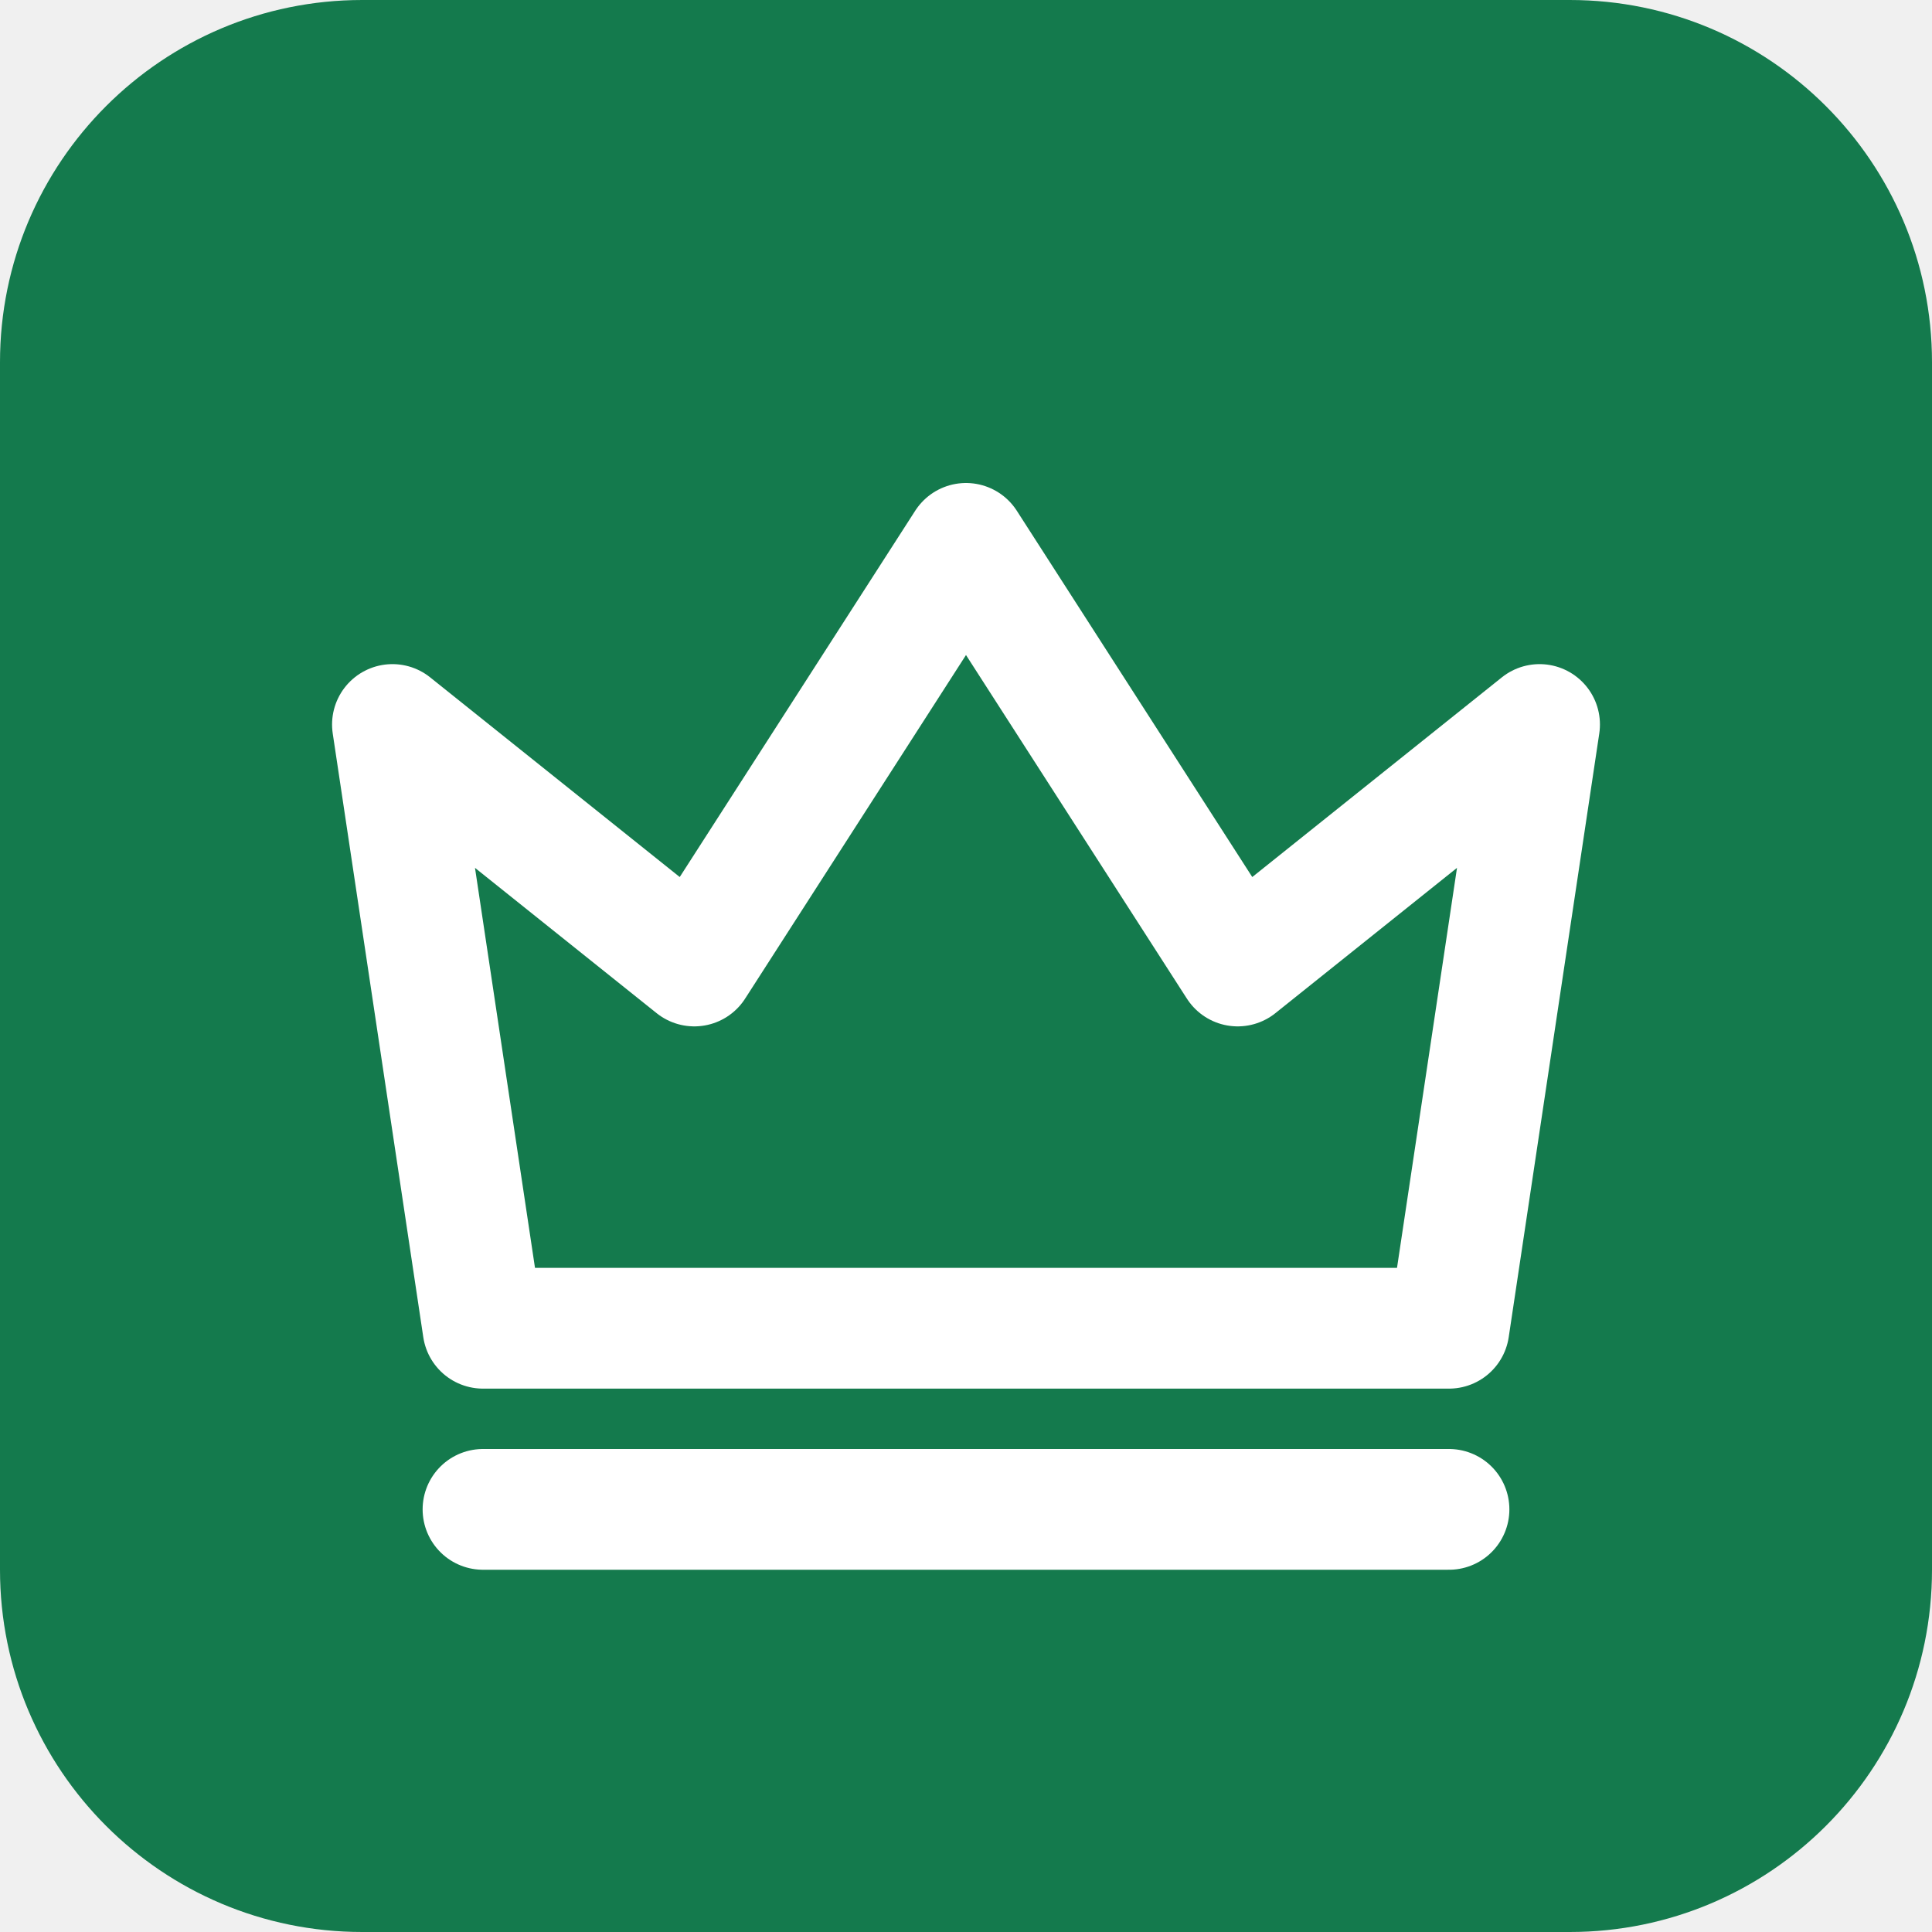
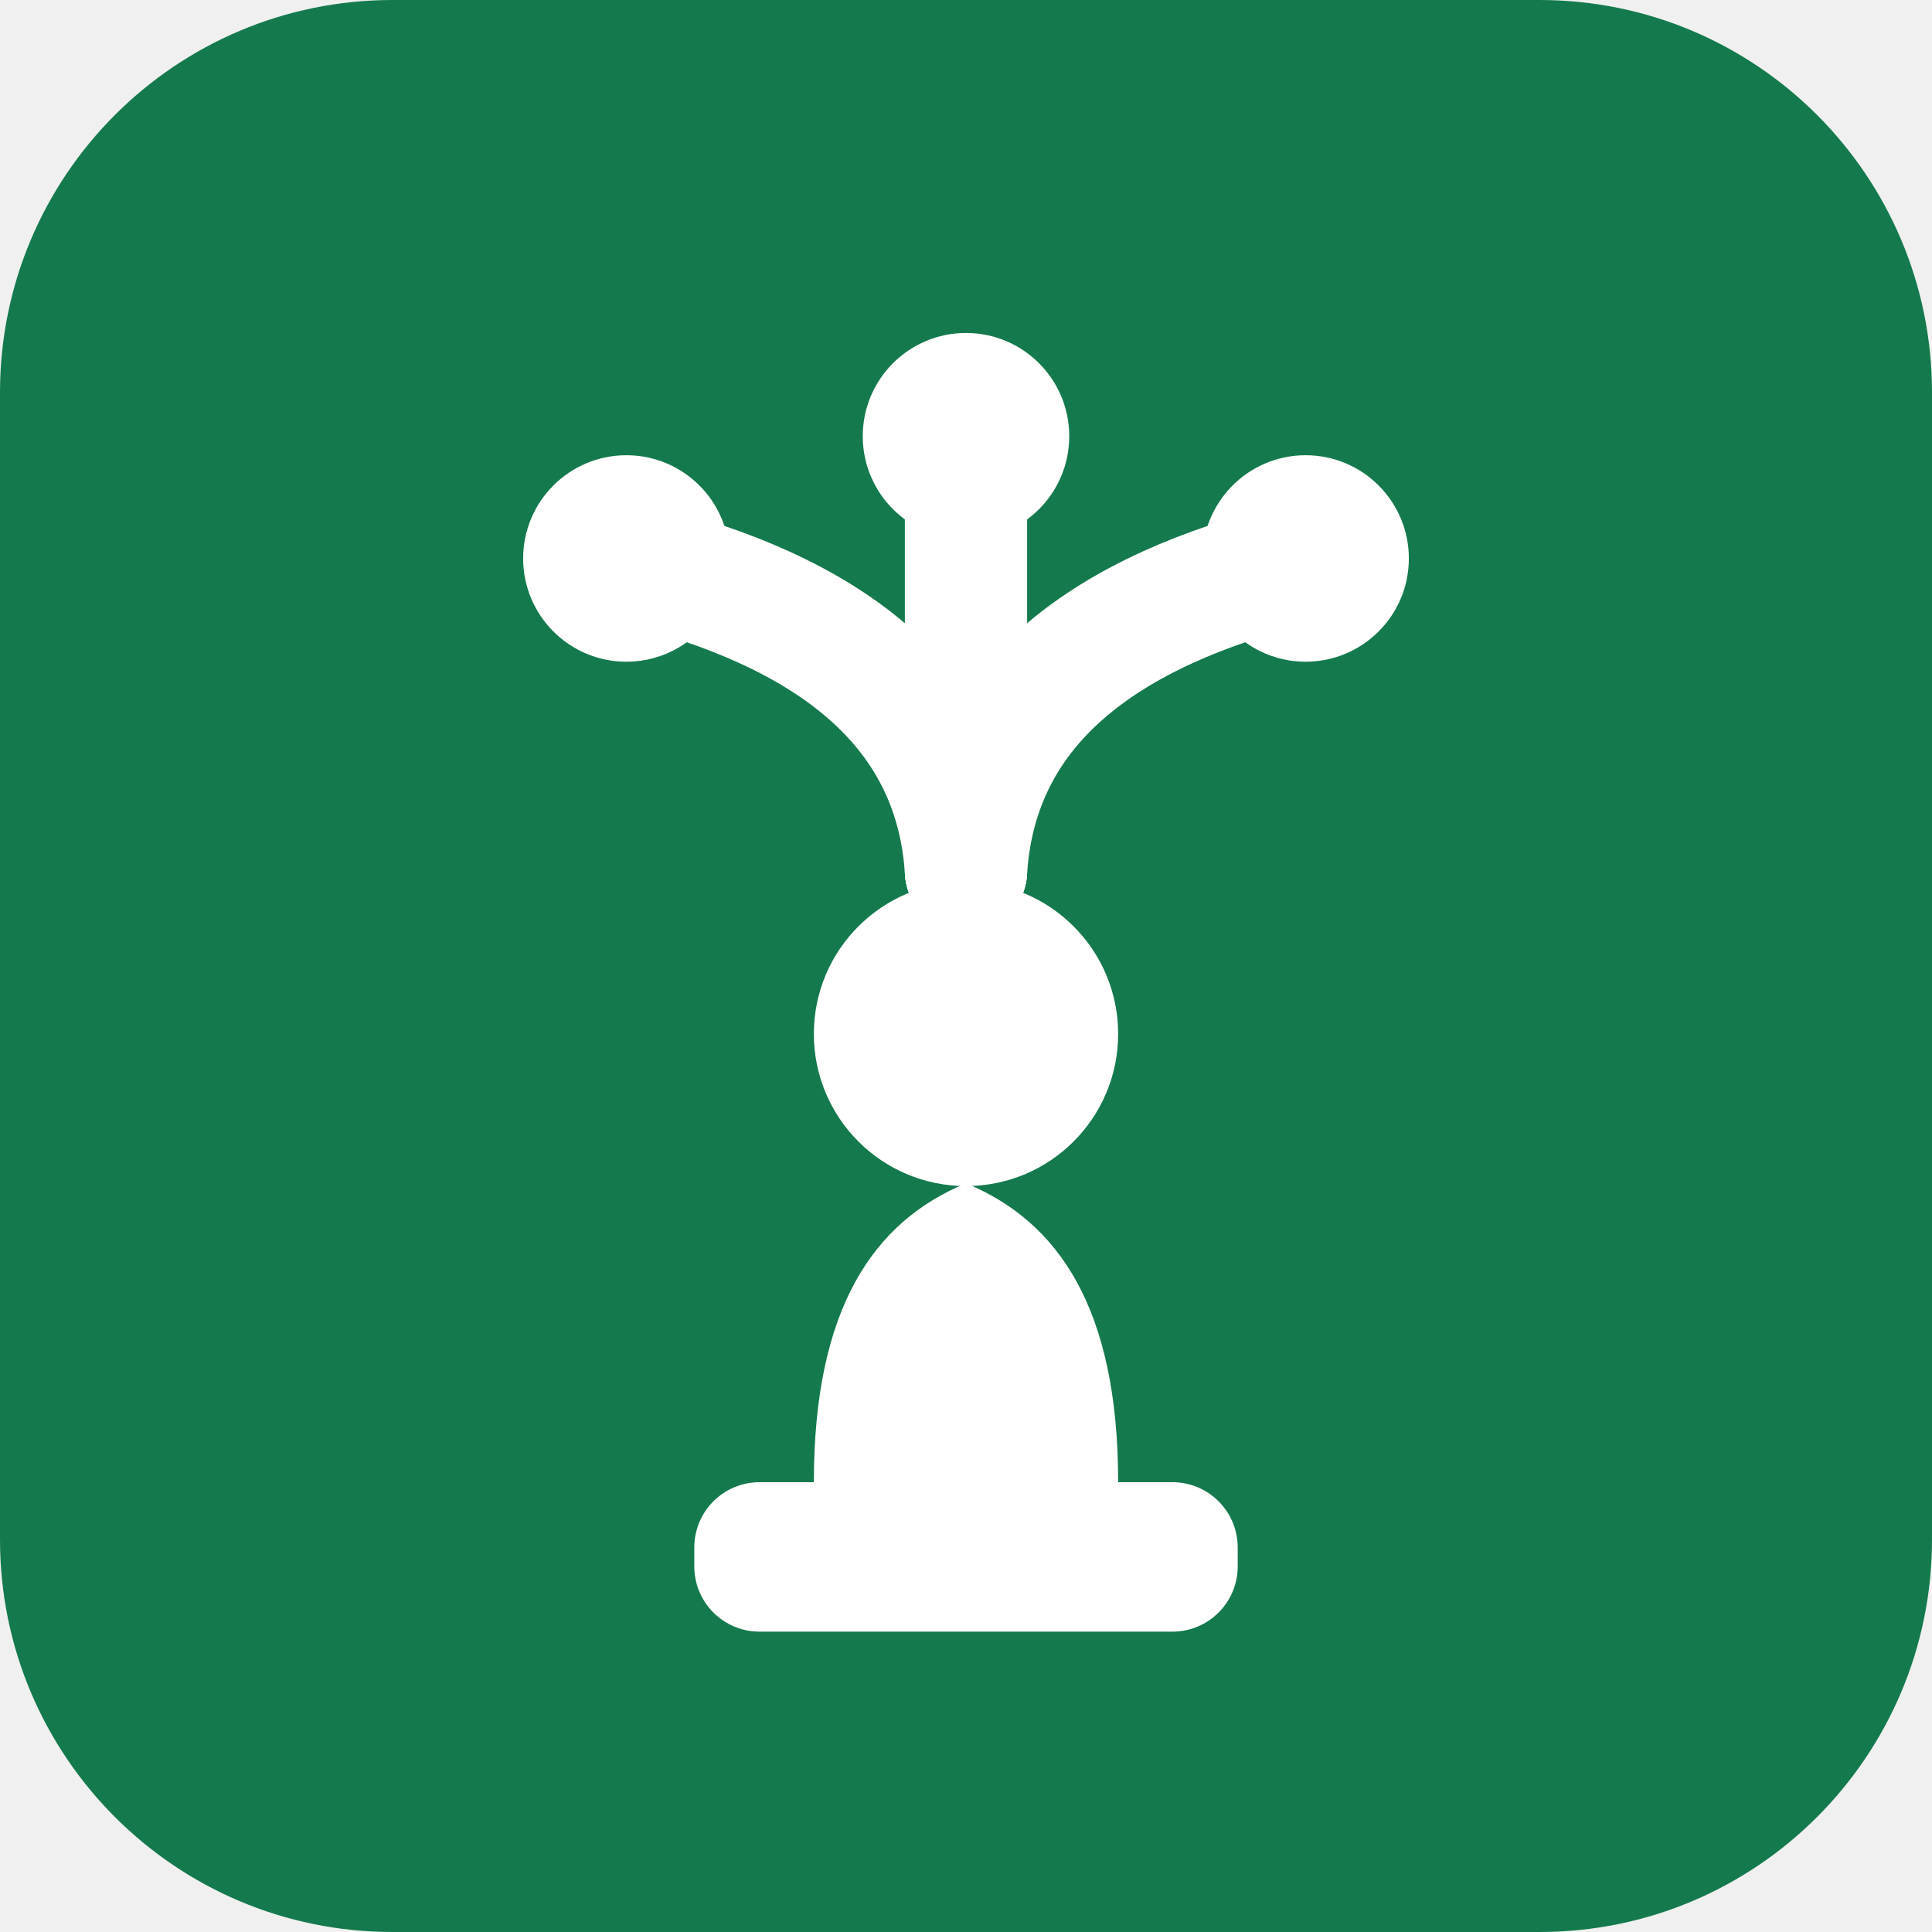
<svg xmlns="http://www.w3.org/2000/svg" viewBox="0 0 64 64">
-   <rect width="64" height="64" rx="12" fill="#147a4d" />
-   <g fill="none" stroke="#ffffff" stroke-width="4" stroke-linecap="round" stroke-linejoin="round">
-     <path d="M16 44 L13 24 L23 32 L32 18 L41 32 L51 24 L48 44 Z" />
-     <line x1="16" y1="50" x2="48" y2="50" />
+   <rect width="64" height="64" rx="13" fill="#147a4d" />
+   <g transform="translate(3.2 3.2) scale(0.9)">
+     <path d="M32 28.5 V13.5" stroke="#ffffff" stroke-width="4.5" stroke-linecap="round" fill="none" />
+     <path d="M32 28.5 Q31.5 20.5 21 17.5" stroke="#ffffff" stroke-width="4.5" stroke-linecap="round" fill="none" />
+     <path d="M32 28.5 Q32.5 20.5 43 17.5" stroke="#ffffff" stroke-width="4.5" stroke-linecap="round" fill="none" />
+     <circle cx="32" cy="12.5" r="3.8" fill="#ffffff" />
+     <circle cx="19.5" cy="17" r="3.8" fill="#ffffff" />
+     <circle cx="44.5" cy="17" r="3.8" fill="#ffffff" />
+     <circle cx="32" cy="34.5" r="5.6" fill="#ffffff" />
+     <path d="M26.4 51 C26.4 44.6 28.6 41.4 32 40 C35.4 41.4 37.6 44.6 37.6 51 Z" fill="#ffffff" />
+     <rect x="22" y="51" width="20" height="5.5" rx="2.4" fill="#ffffff" />
  </g>
</svg>
